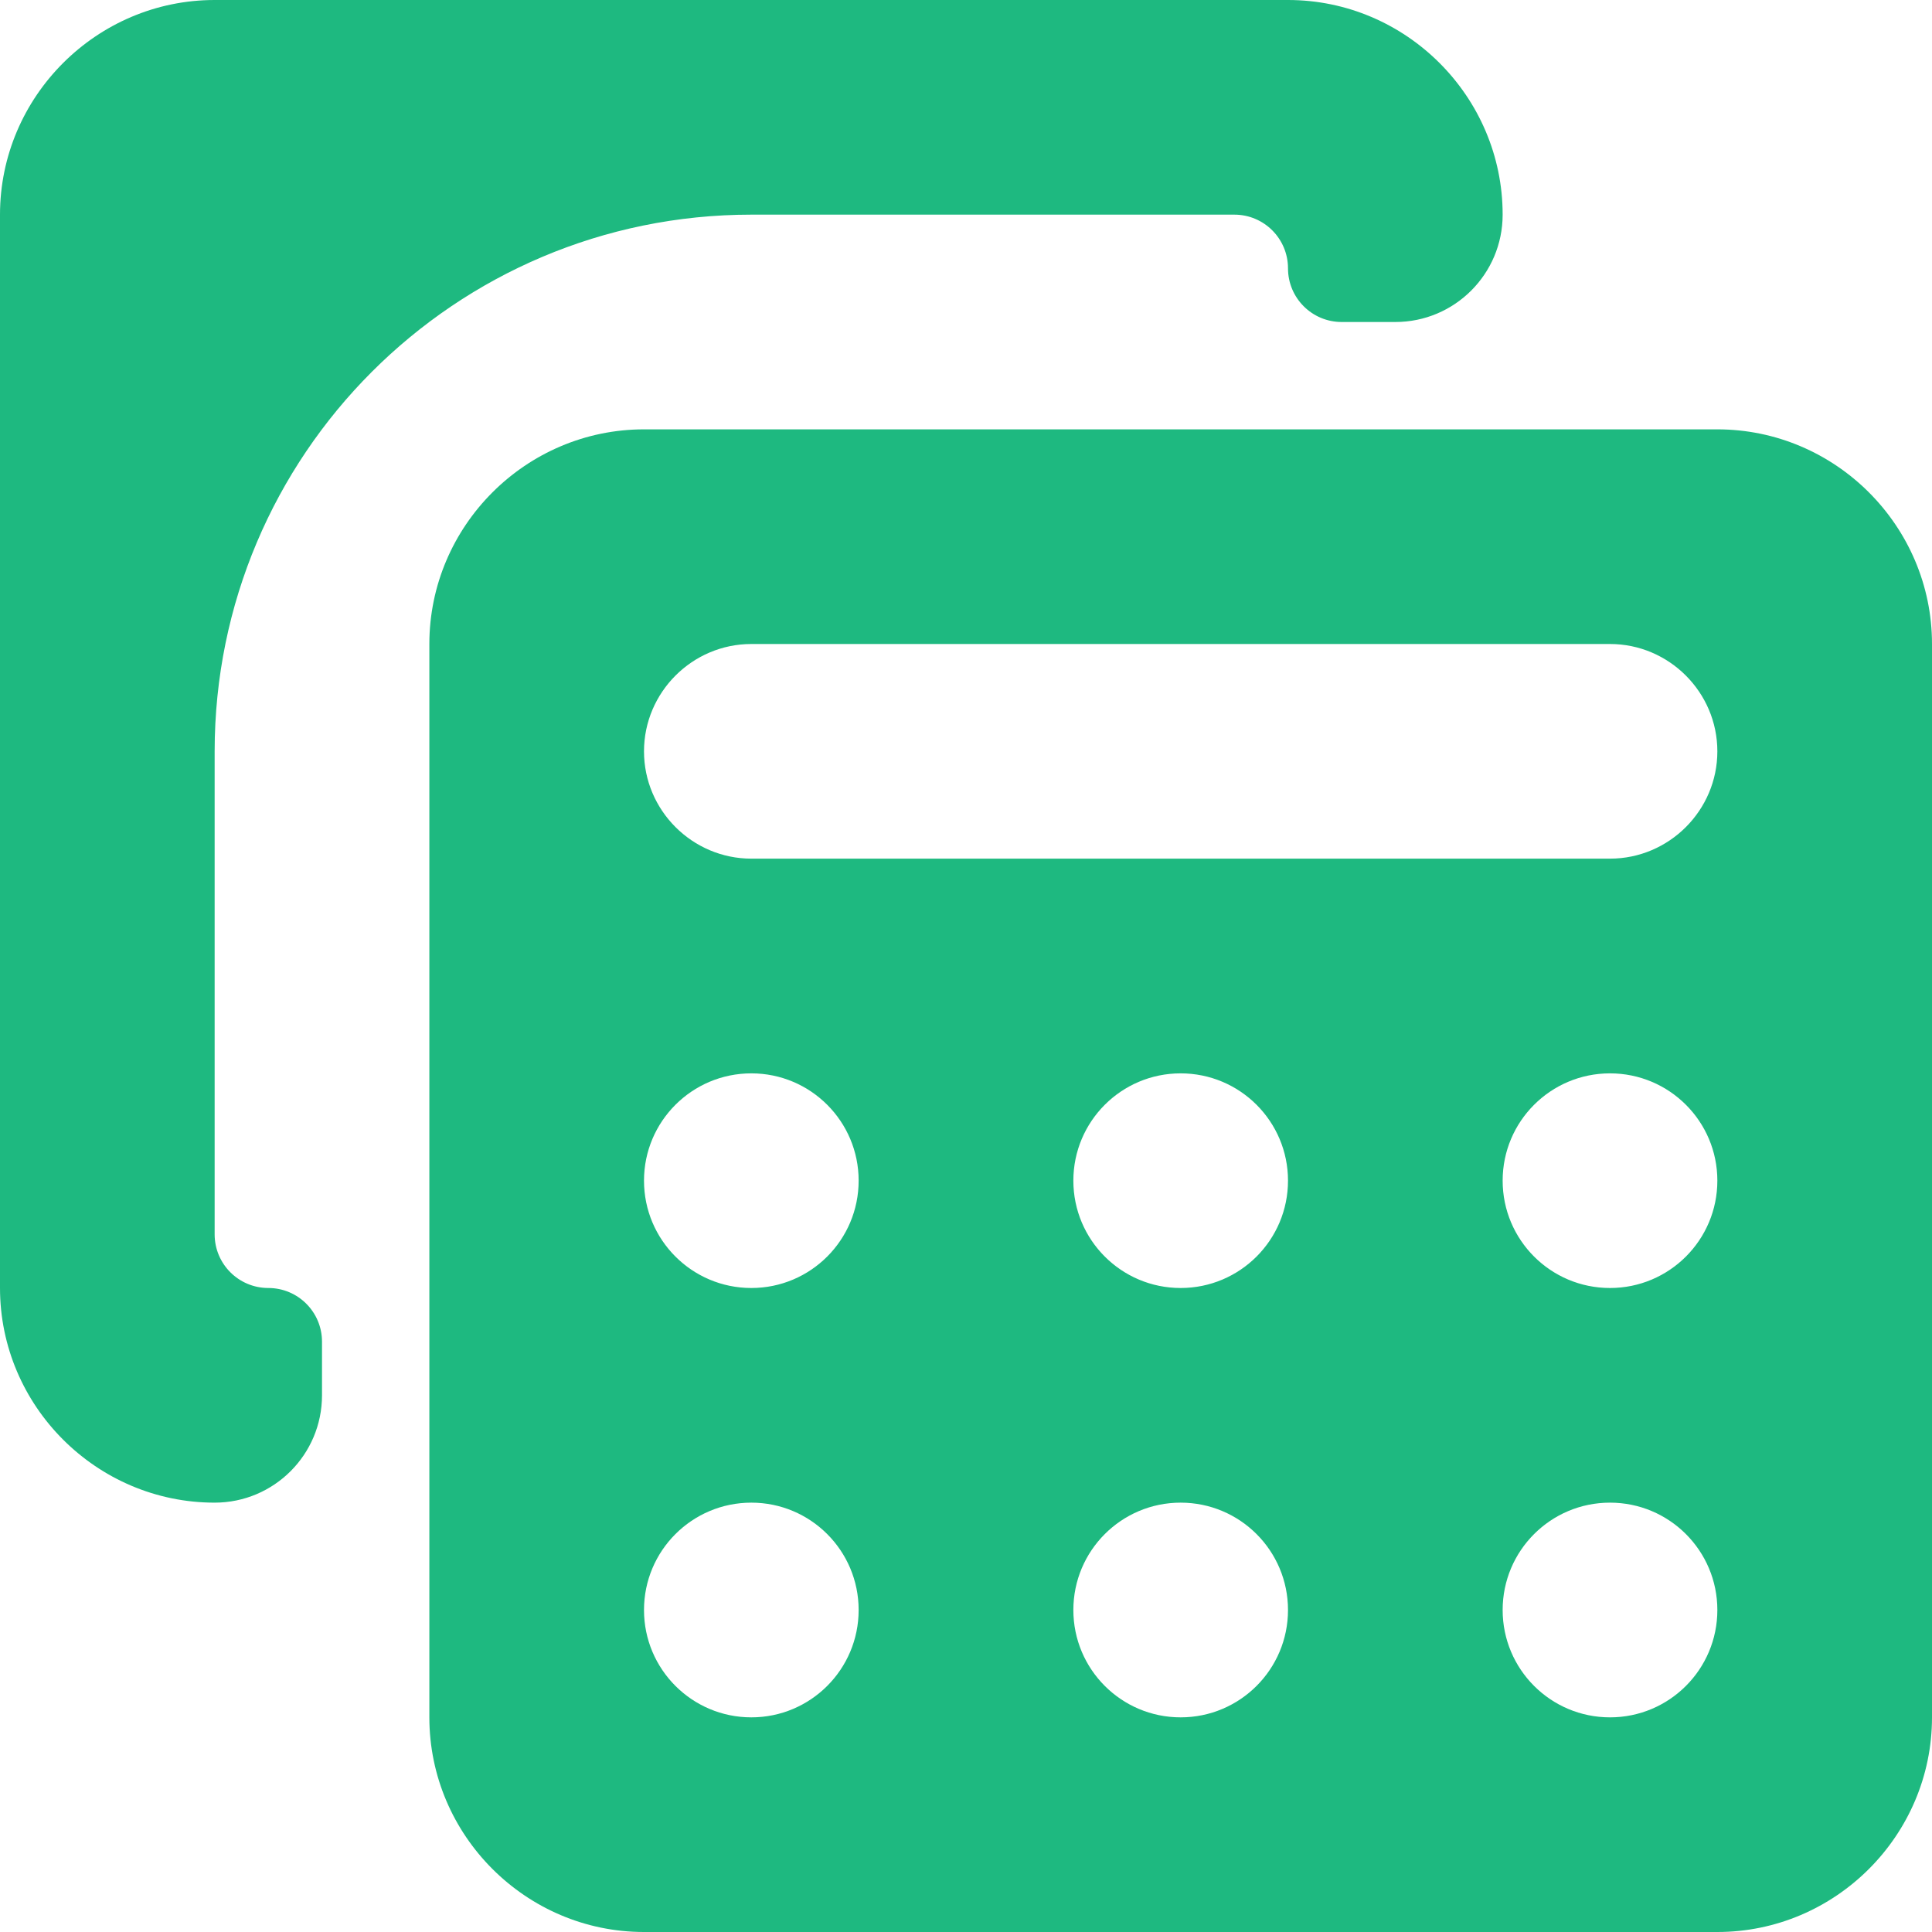
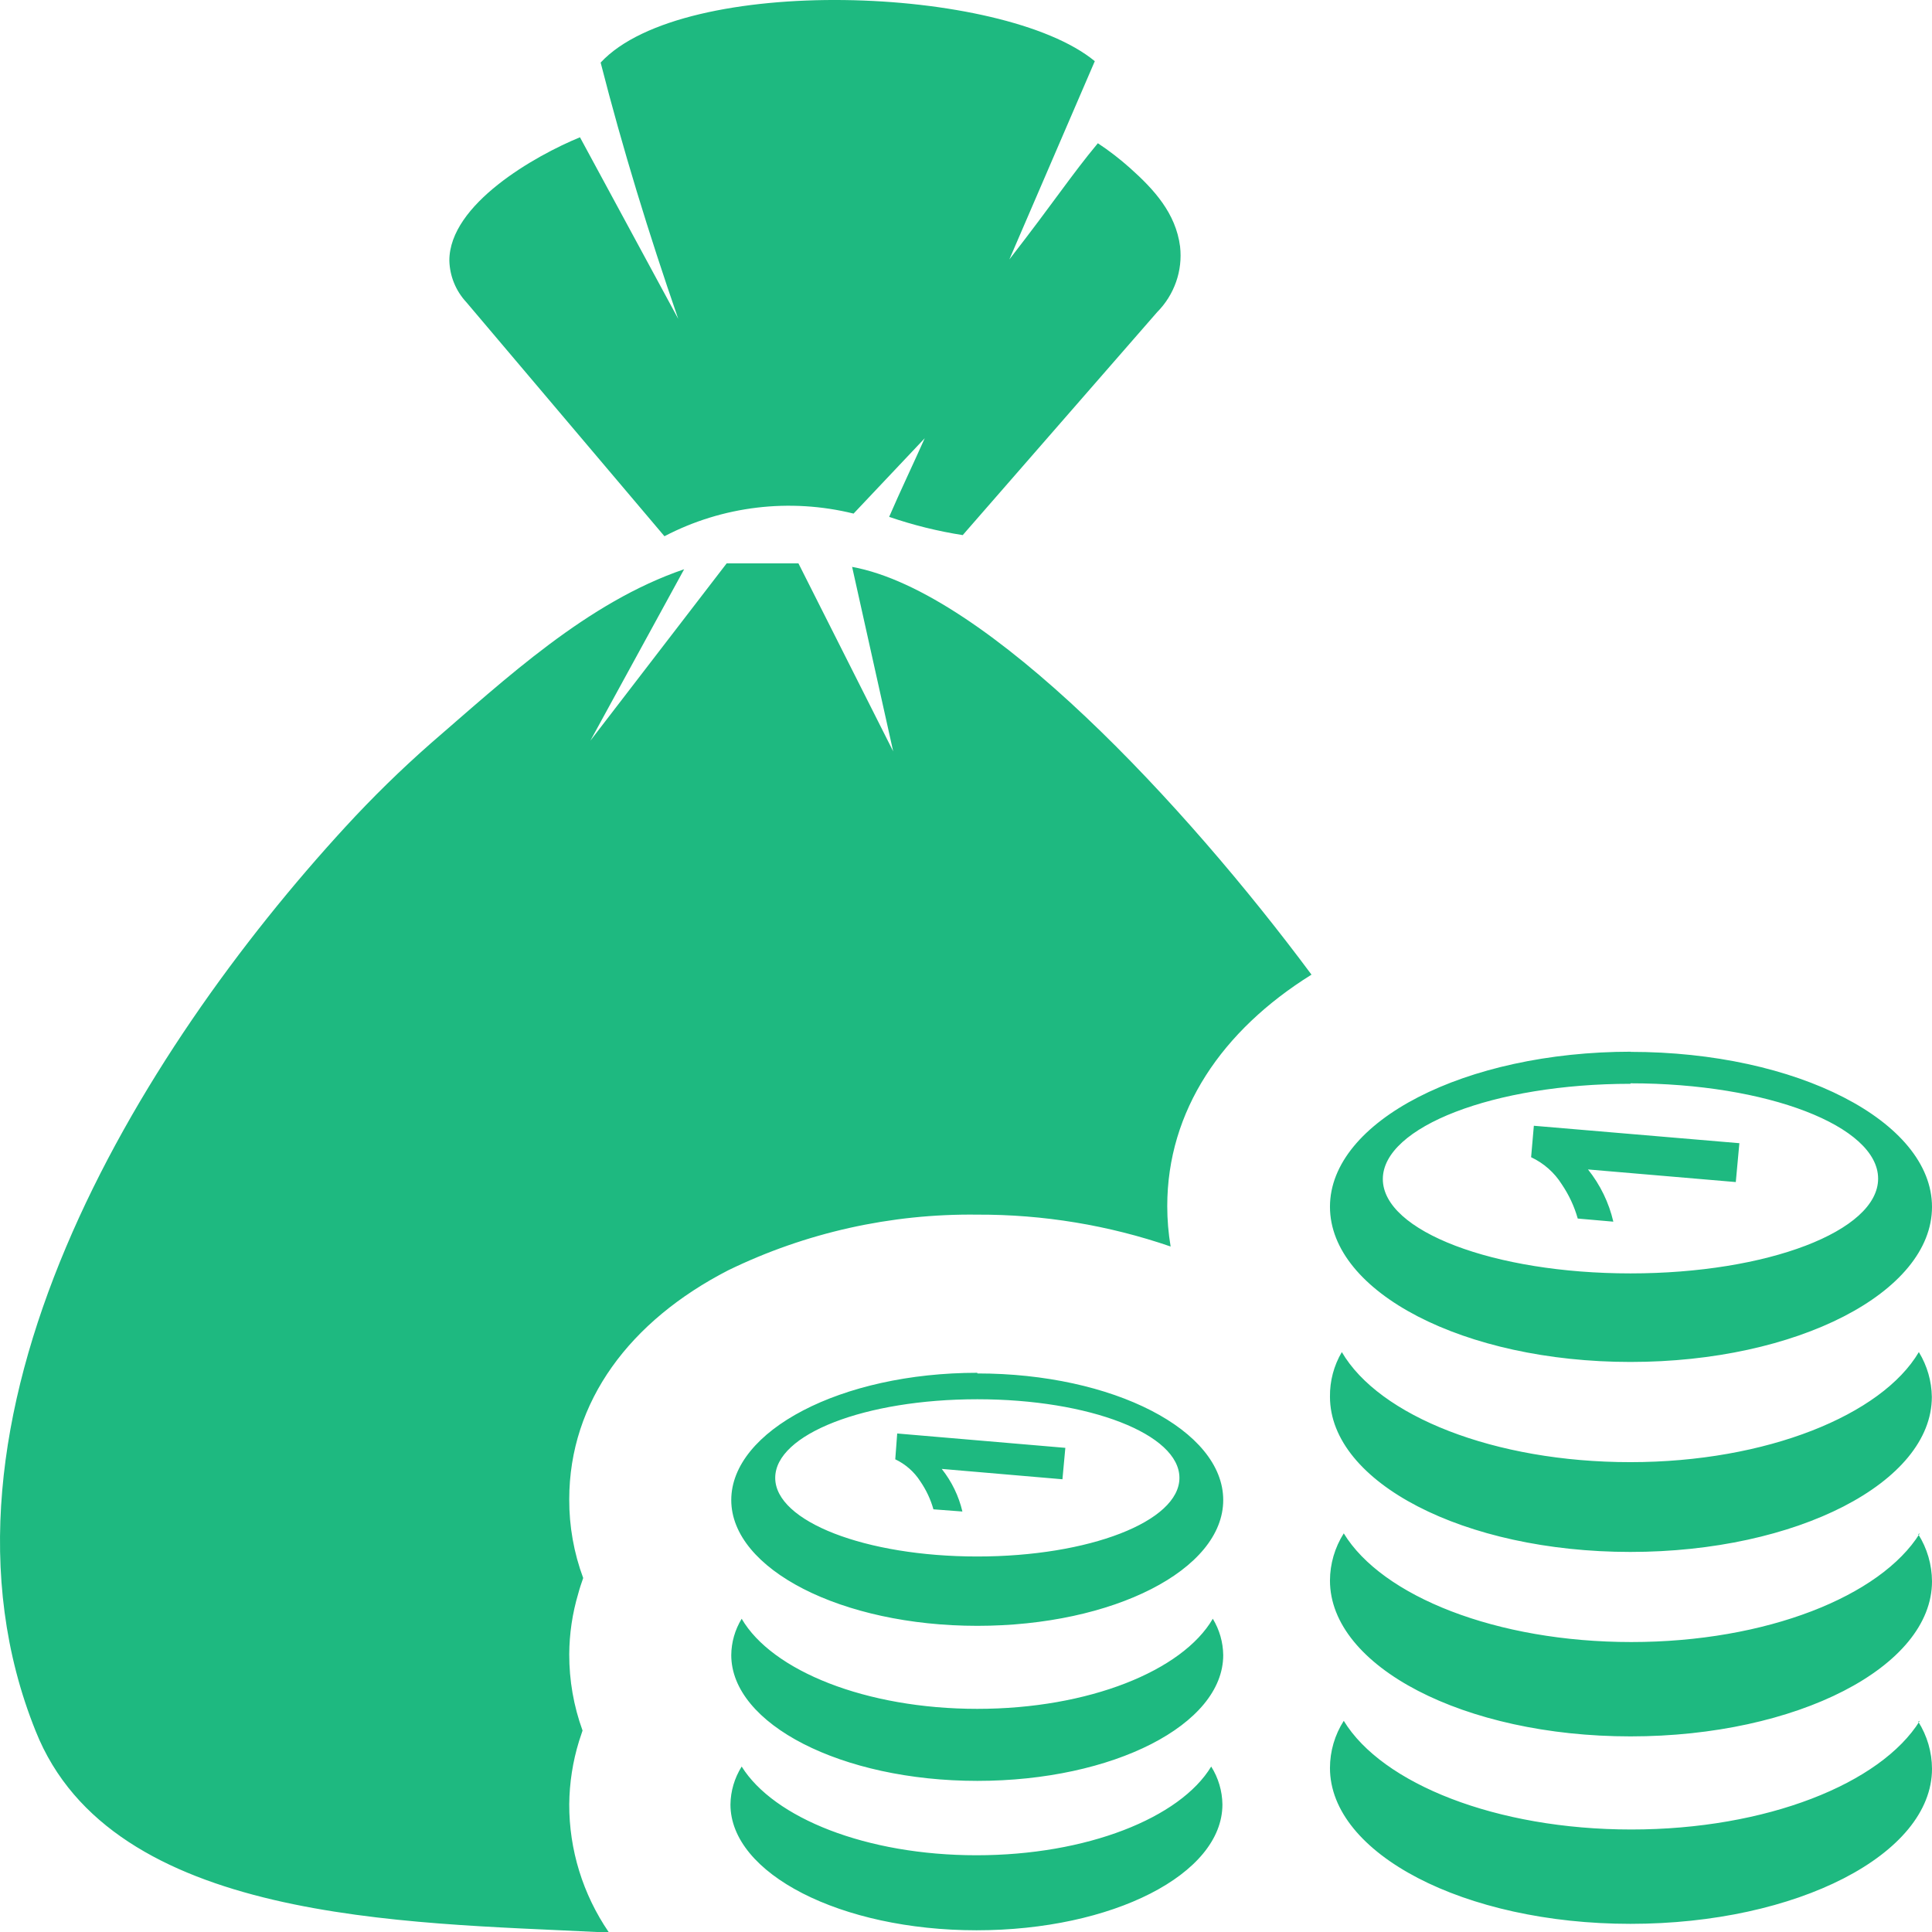
- <svg xmlns="http://www.w3.org/2000/svg" width="30" height="30" viewBox="0 0 30 30" fill="none">
-   <path d="M26.667 6.667H10C8.167 6.667 6.667 8.167 6.667 10V26.667C6.667 28.5 8.167 30 10 30H26.667C28.5 30 30 28.5 30 26.667V10C30 8.167 28.5 6.667 26.667 6.667ZM26.667 11.667C26.667 12.583 25.917 13.333 25 13.333H11.667C10.75 13.333 10 12.583 10 11.667C10 10.75 10.75 10 11.667 10H25C25.917 10 26.667 10.75 26.667 11.667ZM18.333 20C17.413 20 16.667 19.254 16.667 18.333C16.667 17.413 17.413 16.667 18.333 16.667C19.254 16.667 20 17.413 20 18.333C20 19.254 19.254 20 18.333 20ZM18.333 23.333C19.254 23.333 20 24.079 20 25C20 25.921 19.254 26.667 18.333 26.667C17.413 26.667 16.667 25.921 16.667 25C16.667 24.079 17.413 23.333 18.333 23.333ZM13.333 18.333C13.333 19.254 12.587 20 11.667 20C10.746 20 10 19.254 10 18.333C10 17.413 10.746 16.667 11.667 16.667C12.587 16.667 13.333 17.413 13.333 18.333ZM23.333 18.333C23.333 17.413 24.079 16.667 25 16.667C25.921 16.667 26.667 17.413 26.667 18.333C26.667 19.254 25.921 20 25 20C24.079 20 23.333 19.254 23.333 18.333ZM10 25C10 24.079 10.746 23.333 11.667 23.333C12.587 23.333 13.333 24.079 13.333 25C13.333 25.921 12.587 26.667 11.667 26.667C10.746 26.667 10 25.921 10 25ZM25 26.667C24.079 26.667 23.333 25.921 23.333 25C23.333 24.079 24.079 23.333 25 23.333C25.921 23.333 26.667 24.079 26.667 25C26.667 25.921 25.921 26.667 25 26.667ZM5 21.667C5 22.587 4.254 23.333 3.333 23.333C1.5 23.333 0 21.833 0 20V3.333C0 1.5 1.5 0 3.333 0H20C21.833 0 23.333 1.5 23.333 3.333C23.333 4.254 22.587 5 21.667 5H20.833C20.373 5 20 4.627 20 4.167C20 3.706 19.627 3.333 19.167 3.333H11.667C7.064 3.333 3.333 7.064 3.333 11.667V19.167C3.333 19.627 3.706 20 4.167 20C4.627 20 5 20.373 5 20.833V21.667Z" fill="#1EB980" />
+ <svg xmlns="http://www.w3.org/2000/svg" width="36" height="36" viewBox="0 0 36 36" fill="none">
+   <path fill-rule="evenodd" clip-rule="evenodd" d="M16.643 14L15.878 10.563C18.402 11.026 22.094 15.008 24.438 18.161C22.769 19.201 21.75 20.698 21.75 22.474C21.75 22.727 21.771 22.978 21.813 23.227C20.656 22.829 19.437 22.628 18.211 22.633C16.602 22.613 15.011 22.968 13.569 23.67C11.742 24.61 10.607 26.111 10.607 27.939C10.605 28.439 10.693 28.935 10.867 29.404C10.834 29.498 10.801 29.595 10.774 29.697C10.665 30.064 10.609 30.444 10.607 30.825C10.606 31.309 10.689 31.79 10.855 32.246L10.789 32.446C10.672 32.826 10.611 33.221 10.607 33.618C10.604 34.466 10.86 35.296 11.341 36H11.117C7.569 35.821 2.083 35.827 0.664 32.255C-1.663 26.477 2.575 19.608 6.44 15.404C6.938 14.862 7.464 14.347 8.017 13.86C9.424 12.646 10.941 11.222 12.748 10.607L11.001 13.801L13.54 10.498H14.878L16.643 14ZM22.569 32.917C22.703 33.13 22.775 33.374 22.778 33.624C22.778 34.925 20.726 35.968 18.196 35.968C15.666 35.968 13.611 34.913 13.611 33.624C13.614 33.374 13.687 33.13 13.82 32.917C14.418 33.876 16.144 34.57 18.196 34.57C20.248 34.57 21.989 33.876 22.569 32.917ZM35.743 32.079C35.91 32.343 35.999 32.648 36 32.959C36 34.553 33.482 35.848 30.382 35.848C27.282 35.848 24.782 34.538 24.782 32.944C24.782 32.633 24.871 32.328 25.039 32.065C25.753 33.237 27.882 34.09 30.397 34.09C32.912 34.09 35.044 33.237 35.773 32.065L35.743 32.079ZM35.743 28.587C35.91 28.851 35.998 29.155 36 29.466C36 31.06 33.482 32.355 30.382 32.355C27.282 32.355 24.782 31.054 24.782 29.451C24.783 29.14 24.872 28.836 25.039 28.572C25.753 29.744 27.882 30.597 30.397 30.597C32.912 30.597 35.044 29.744 35.773 28.572L35.743 28.587ZM32.41 21.308L32.344 22.026L29.59 21.791C29.819 22.078 29.98 22.41 30.062 22.764L29.399 22.706C29.335 22.479 29.234 22.263 29.101 22.067C28.964 21.849 28.766 21.674 28.53 21.563L28.581 20.977L32.413 21.302L32.41 21.308ZM30.382 20.186C32.93 20.186 34.996 20.983 34.996 21.962C34.996 22.94 32.93 23.728 30.382 23.728C27.834 23.728 25.767 22.94 25.767 21.97C25.767 21 27.834 20.195 30.382 20.195V20.186ZM30.382 19.6C33.482 19.6 36 20.895 36 22.489C36 24.083 33.482 25.378 30.382 25.378C27.282 25.378 24.782 24.08 24.782 22.486C24.782 20.892 27.297 19.597 30.397 19.597L30.382 19.6ZM35.758 25.199C35.91 25.45 35.993 25.736 35.997 26.029C35.997 27.623 33.479 28.918 30.379 28.918C27.279 28.918 24.782 27.62 24.782 26.026C24.778 25.734 24.854 25.446 25.003 25.194C25.696 26.383 27.84 27.245 30.379 27.245C32.918 27.245 35.065 26.366 35.755 25.194L35.758 25.199ZM19.851 26.978L19.797 27.564L17.548 27.371C17.734 27.605 17.865 27.876 17.933 28.165L17.393 28.124C17.341 27.938 17.258 27.762 17.148 27.602C17.035 27.425 16.873 27.283 16.682 27.192L16.718 26.711L19.845 26.978H19.851ZM18.211 26.073C20.302 26.073 21.977 26.723 21.977 27.538C21.977 28.352 20.29 29.003 18.211 29.003C16.132 29.003 14.445 28.352 14.445 27.538C14.445 26.723 16.12 26.073 18.211 26.073ZM18.211 25.592C20.741 25.592 22.793 26.65 22.793 27.951C22.793 29.252 20.741 30.295 18.211 30.295C15.681 30.295 13.626 29.24 13.626 27.951C13.626 26.662 15.666 25.58 18.211 25.58V25.592ZM22.599 30.163C22.723 30.368 22.79 30.601 22.793 30.84C22.793 32.138 20.741 33.184 18.211 33.184C15.681 33.184 13.626 32.126 13.626 30.84C13.628 30.601 13.695 30.368 13.82 30.163C14.385 31.133 16.135 31.842 18.211 31.842C20.287 31.842 22.034 31.133 22.599 30.163ZM12.638 5.942C12.094 4.369 11.604 2.777 11.192 1.166C12.733 -0.493 18.689 -0.273 20.4 1.14L18.808 4.834C19.663 3.733 19.949 3.281 20.457 2.669C20.667 2.808 20.867 2.962 21.054 3.129C21.505 3.531 21.909 3.973 21.989 4.594C22.014 4.816 21.989 5.041 21.915 5.252C21.841 5.463 21.721 5.656 21.562 5.816L17.939 9.971C17.473 9.898 17.014 9.784 16.568 9.631C16.774 9.154 17.025 8.629 17.231 8.166L15.905 9.57C14.718 9.277 13.462 9.427 12.381 9.992L8.692 5.634C8.493 5.421 8.38 5.144 8.373 4.855C8.373 3.806 9.97 2.901 10.807 2.558L12.638 5.942Z" fill="#1EB980" />
</svg>
